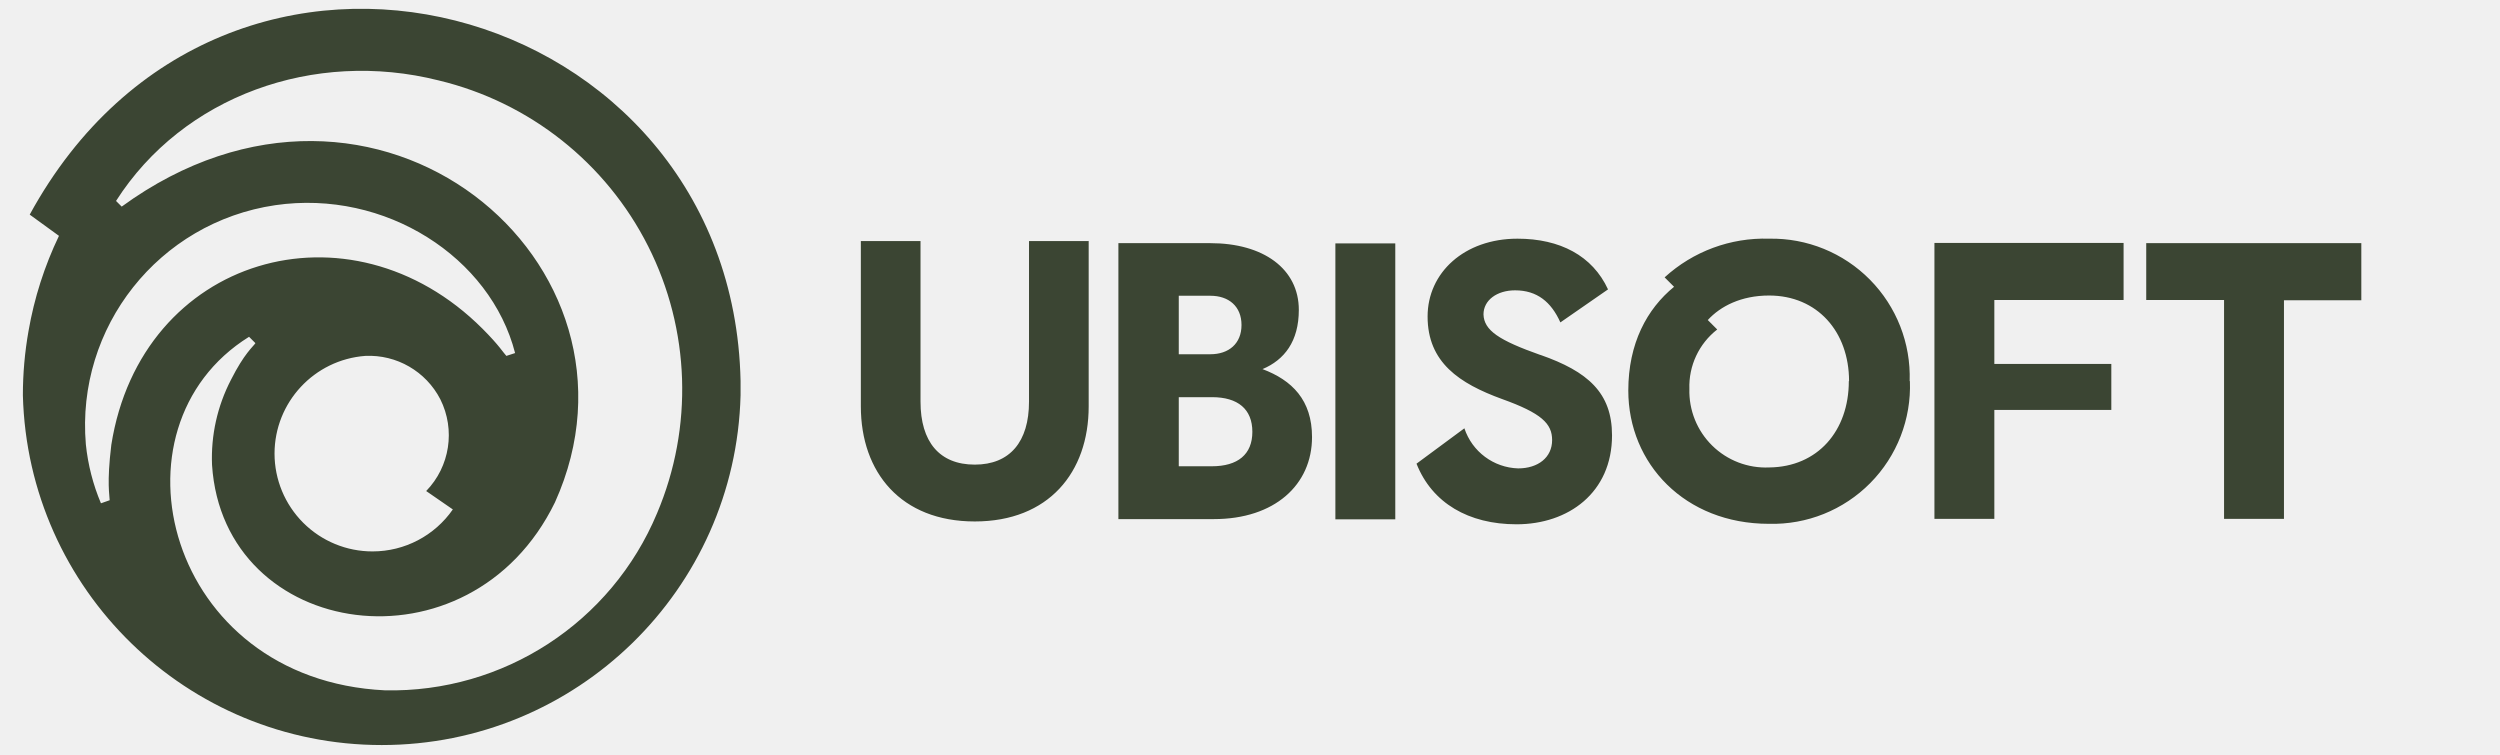
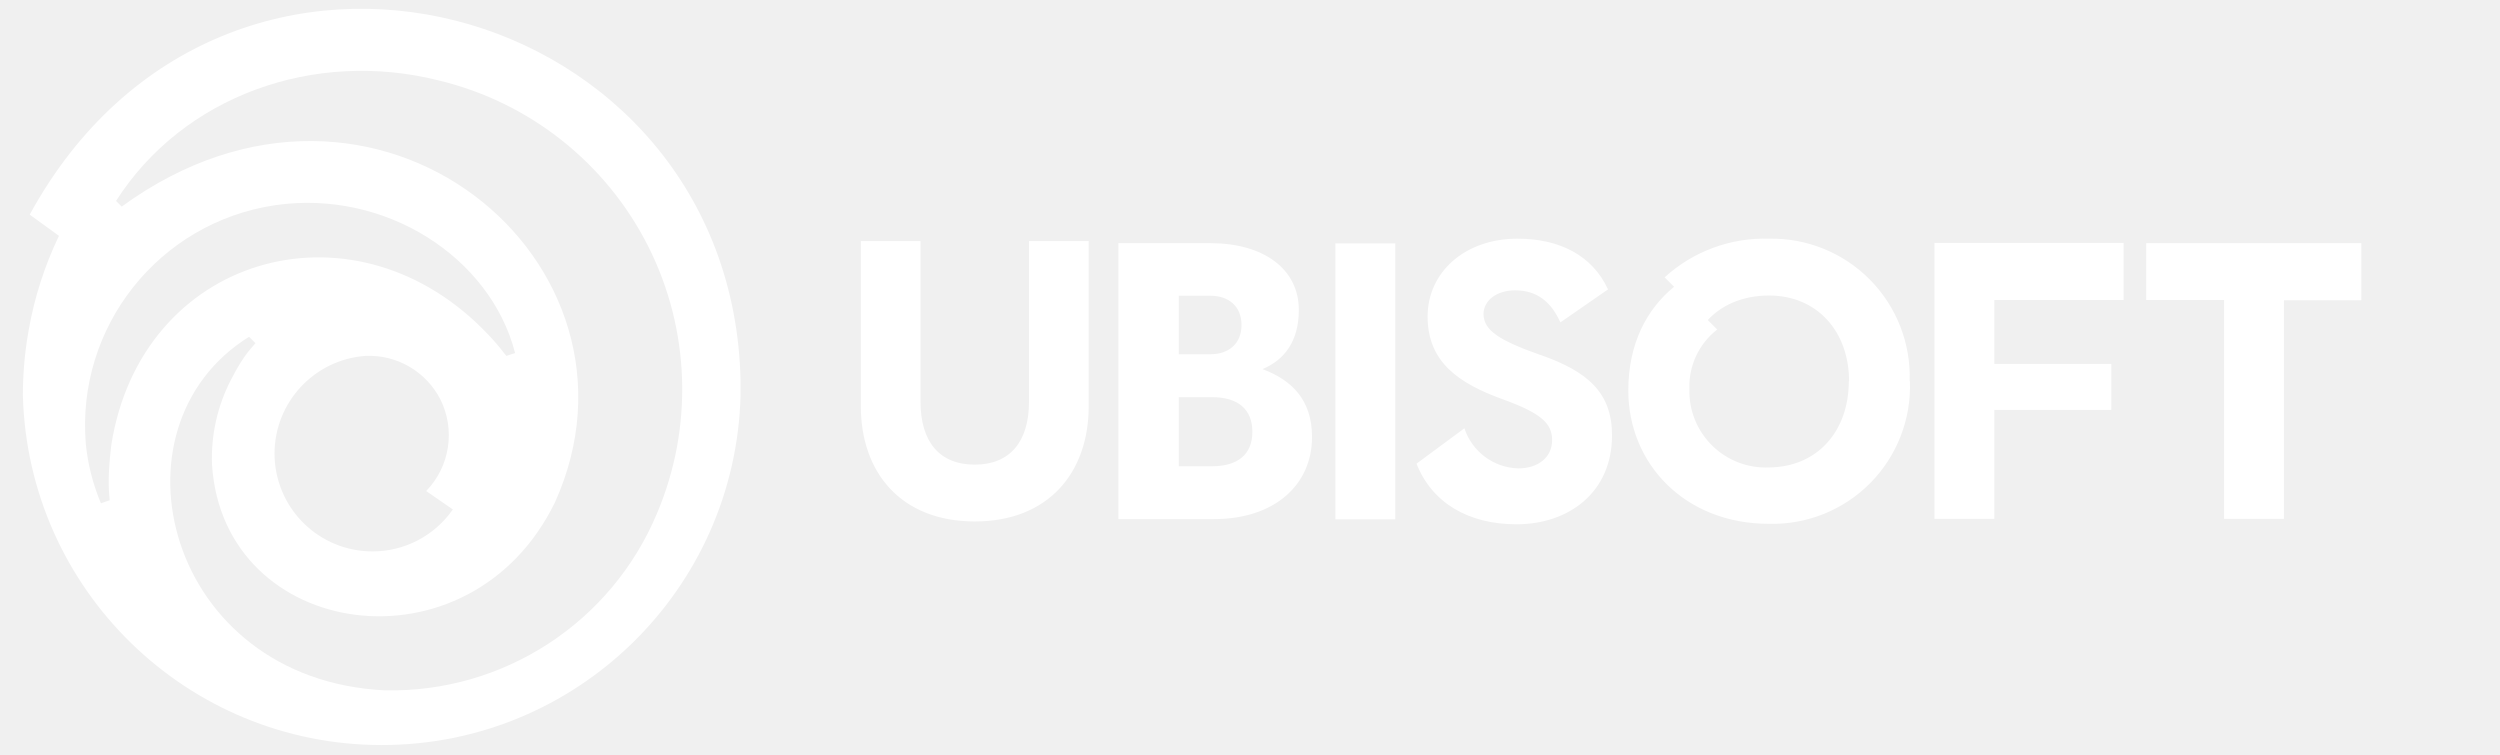
<svg xmlns="http://www.w3.org/2000/svg" aria-labelledby="title" class="icon icon-ubisoft-logo" viewBox="0 0 106 32">
-   <path fill="#3B4533" d="M31.4 16.15C31.06-.03 9.54-6.06 1.26 9.1L2.5 10a15.42 15.42 0 0 0-1.29 4.03 15.61 15.61 0 0 0-.24 2.73 15.22 15.22 0 0 0 30.43 0v-.6zM4.72 18.86c-.2 1.64-.07 2.15-.07 2.35l-.37.13a8.72 8.72 0 0 1-.64-2.5A9.44 9.44 0 0 1 11.67 8.7c4.67-.68 9.13 2.21 10.17 6.27l-.37.12c-.11-.11-.3-.44-1.01-1.15-5.64-5.64-14.48-3.06-15.74 4.92zM19.2 21.6a4.14 4.14 0 0 1-3.4 1.78 4.15 4.15 0 0 1-4.16-4.15 4.16 4.16 0 0 1 3.85-4.14 3.4 3.4 0 0 1 3.18 1.84 3.4 3.4 0 0 1-.6 3.89l1.13.78zm8.66.16a12.22 12.22 0 0 1-11.54 7.51c-9.26-.45-11.95-11.14-5.76-14.99l.27.27c-.1.15-.47.43-1.04 1.56a7.2 7.2 0 0 0-.8 3.6c.48 7.45 10.94 8.98 14.54 1.59C28.1 11.18 15.95.9 5.16 8.76l-.24-.24c2.84-4.45 8.4-6.44 13.68-5.11a13.47 13.47 0 0 1 9.26 18.35zm18.3-11.55v7.02c0 2.8-1.7 4.88-4.83 4.88s-4.83-2.08-4.83-4.88v-7.01h2.53v6.81c0 1.7.8 2.67 2.3 2.67 1.49 0 2.3-.97 2.3-2.67v-6.81h2.54zm9.47 8.32c0 2.03-1.59 3.48-4.16 3.48h-4.05v-11.7h3.9c2.25 0 3.75 1.09 3.75 2.83 0 1.33-.61 2.12-1.54 2.51 1.25.47 2.1 1.31 2.1 2.88zm-5.65-5.98v2.47h1.34c.78 0 1.32-.45 1.32-1.24s-.54-1.24-1.32-1.24h-1.34zm1.4 7.22c1.1 0 1.72-.5 1.72-1.46s-.61-1.47-1.71-1.47h-1.41v2.93h1.4zm5.24-9.45h2.54v11.7h-2.54v-11.7zm8.7 4.73c2 .7 3.03 1.6 3.03 3.41 0 2.43-1.85 3.77-4.05 3.77-2.03 0-3.58-.9-4.24-2.57l2.03-1.5a2.48 2.48 0 0 0 2.28 1.7c.84 0 1.44-.46 1.44-1.2 0-.7-.45-1.14-2.12-1.74-1.81-.66-3.16-1.55-3.16-3.5 0-1.86 1.56-3.3 3.81-3.3 1.8 0 3.18.72 3.84 2.15l-2.02 1.4c-.39-.87-.99-1.36-1.92-1.36-.77 0-1.34.42-1.34 1.02.02.68.66 1.1 2.41 1.72zm15.66 1.11A5.83 5.83 0 0 1 75 22.21c-3.56 0-5.96-2.55-5.96-5.65 0-2 .79-3.46 1.94-4.4l-.4-.4a6.28 6.28 0 0 1 4.43-1.64 5.85 5.85 0 0 1 5.96 6.04zm-2.58 0c0-2.1-1.35-3.63-3.39-3.63-1.18 0-2.06.45-2.6 1.04l.4.4a3.06 3.06 0 0 0-1.18 2.52 3.24 3.24 0 0 0 3.38 3.33c2.06-.02 3.38-1.55 3.38-3.66zm6.16-3.43v2.7h4.96v1.95h-4.96V22h-2.54v-11.7h8.02v2.42h-5.48zm15.56 0h-3.28V22H94.3v-9.28H91v-2.41h9.12v2.4z" />
+   <path fill="#FFF" d="M31.4 16.15C31.06-.03 9.54-6.06 1.26 9.1L2.5 10a15.42 15.42 0 0 0-1.29 4.03 15.61 15.61 0 0 0-.24 2.73 15.22 15.22 0 0 0 30.43 0v-.6zM4.72 18.86c-.2 1.64-.07 2.15-.07 2.35l-.37.13a8.72 8.72 0 0 1-.64-2.5A9.44 9.44 0 0 1 11.67 8.7c4.67-.68 9.13 2.21 10.17 6.27l-.37.12c-.11-.11-.3-.44-1.01-1.15-5.64-5.64-14.48-3.06-15.74 4.92zM19.2 21.6a4.14 4.14 0 0 1-3.4 1.78 4.15 4.15 0 0 1-4.16-4.15 4.16 4.16 0 0 1 3.85-4.14 3.4 3.4 0 0 1 3.18 1.84 3.4 3.4 0 0 1-.6 3.89l1.13.78zm8.66.16a12.22 12.22 0 0 1-11.54 7.51c-9.26-.45-11.95-11.14-5.76-14.99l.27.27c-.1.15-.47.43-1.04 1.56a7.2 7.2 0 0 0-.8 3.6c.48 7.45 10.94 8.98 14.54 1.59C28.1 11.18 15.95.9 5.16 8.76l-.24-.24c2.84-4.45 8.4-6.44 13.68-5.11a13.47 13.47 0 0 1 9.26 18.35zm18.3-11.55v7.02c0 2.8-1.7 4.88-4.83 4.88s-4.83-2.08-4.83-4.88v-7.01h2.53v6.81c0 1.7.8 2.67 2.3 2.67 1.49 0 2.3-.97 2.3-2.67v-6.81h2.54zm9.47 8.32c0 2.03-1.59 3.48-4.16 3.48h-4.05v-11.7h3.9c2.25 0 3.75 1.09 3.75 2.83 0 1.33-.61 2.12-1.54 2.51 1.25.47 2.1 1.31 2.1 2.88zm-5.65-5.98v2.47h1.34c.78 0 1.32-.45 1.32-1.24s-.54-1.24-1.32-1.24h-1.34zm1.4 7.22c1.1 0 1.72-.5 1.72-1.46s-.61-1.47-1.71-1.47h-1.41v2.93h1.4zm5.24-9.45h2.54v11.7h-2.54v-11.7zm8.7 4.73c2 .7 3.03 1.6 3.03 3.41 0 2.43-1.85 3.77-4.05 3.77-2.03 0-3.58-.9-4.24-2.57l2.03-1.5a2.48 2.48 0 0 0 2.28 1.7c.84 0 1.44-.46 1.44-1.2 0-.7-.45-1.14-2.12-1.74-1.81-.66-3.16-1.55-3.16-3.5 0-1.86 1.56-3.3 3.81-3.3 1.8 0 3.18.72 3.84 2.15l-2.02 1.4c-.39-.87-.99-1.36-1.92-1.36-.77 0-1.34.42-1.34 1.02.02.68.66 1.1 2.41 1.72zm15.66 1.11A5.83 5.83 0 0 1 75 22.21c-3.56 0-5.96-2.55-5.96-5.65 0-2 .79-3.46 1.94-4.4l-.4-.4a6.28 6.28 0 0 1 4.43-1.64 5.85 5.85 0 0 1 5.96 6.04zm-2.58 0c0-2.1-1.35-3.63-3.39-3.63-1.18 0-2.06.45-2.6 1.04l.4.4a3.06 3.06 0 0 0-1.18 2.52 3.24 3.24 0 0 0 3.38 3.33c2.06-.02 3.38-1.55 3.38-3.66zm6.16-3.43v2.7h4.96v1.95h-4.96V22h-2.54v-11.7h8.02v2.42h-5.48zm15.56 0h-3.28V22H94.3v-9.28H91v-2.41h9.12v2.4z" />
</svg>
